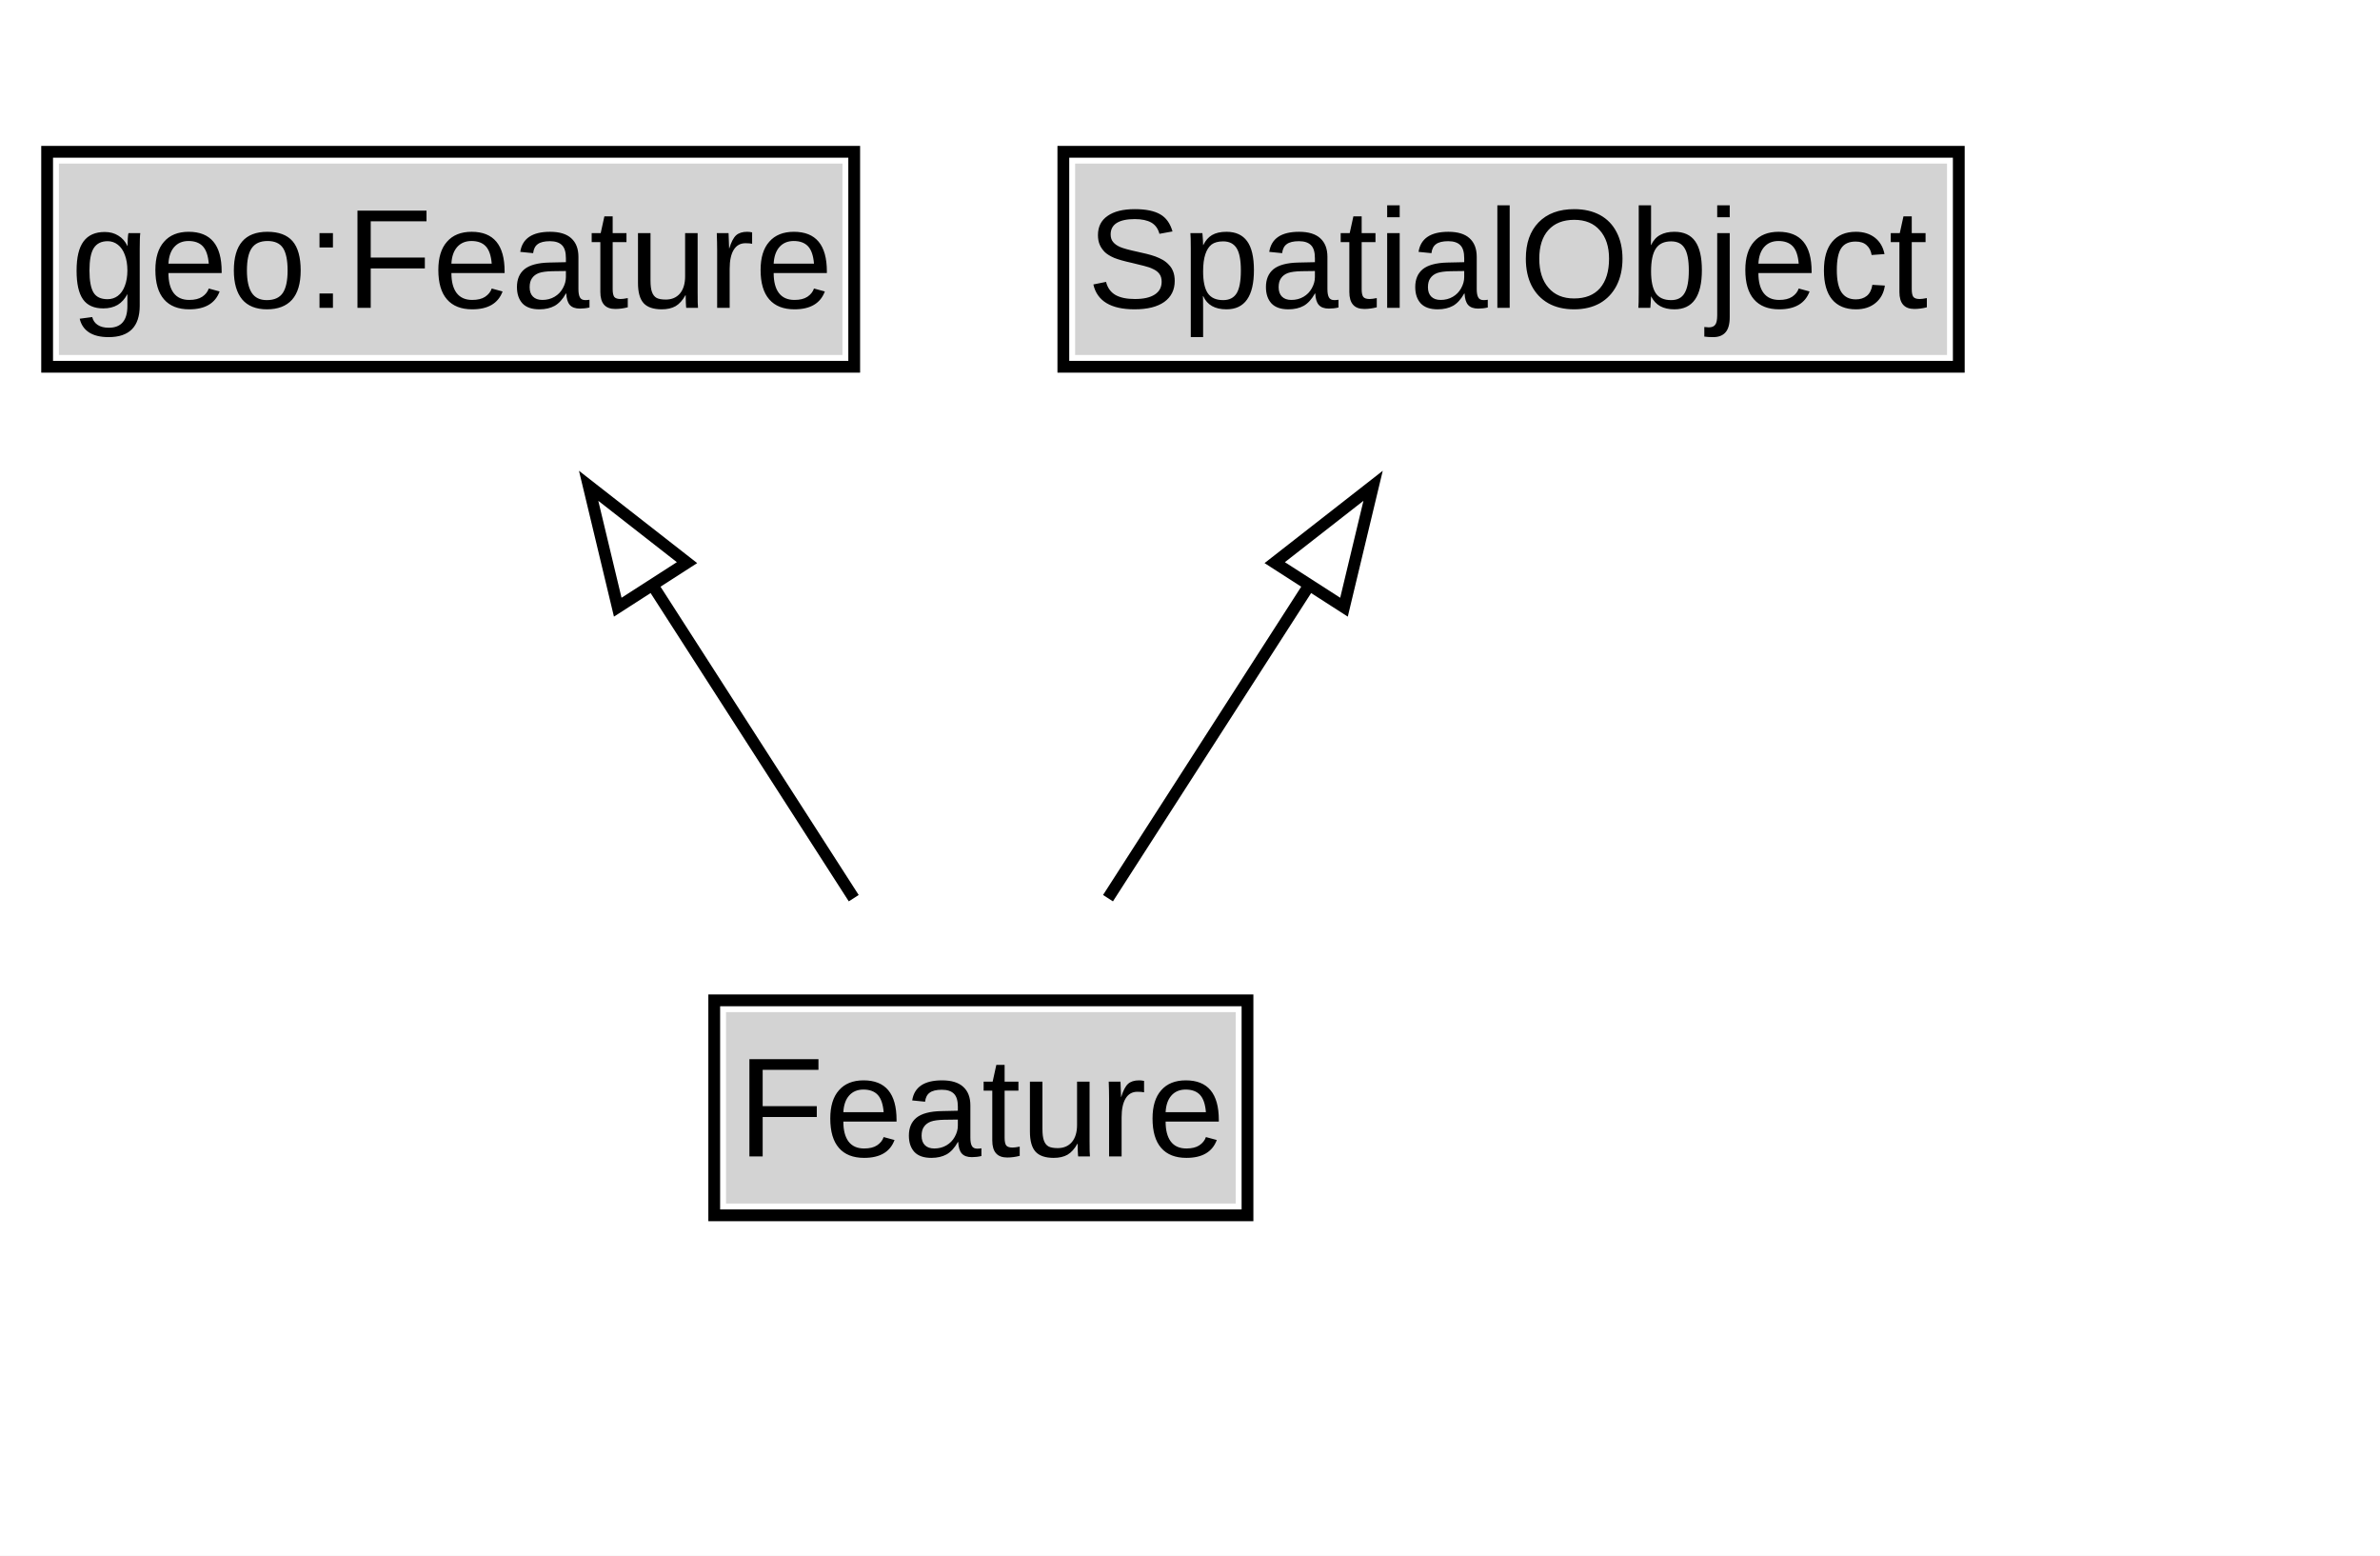
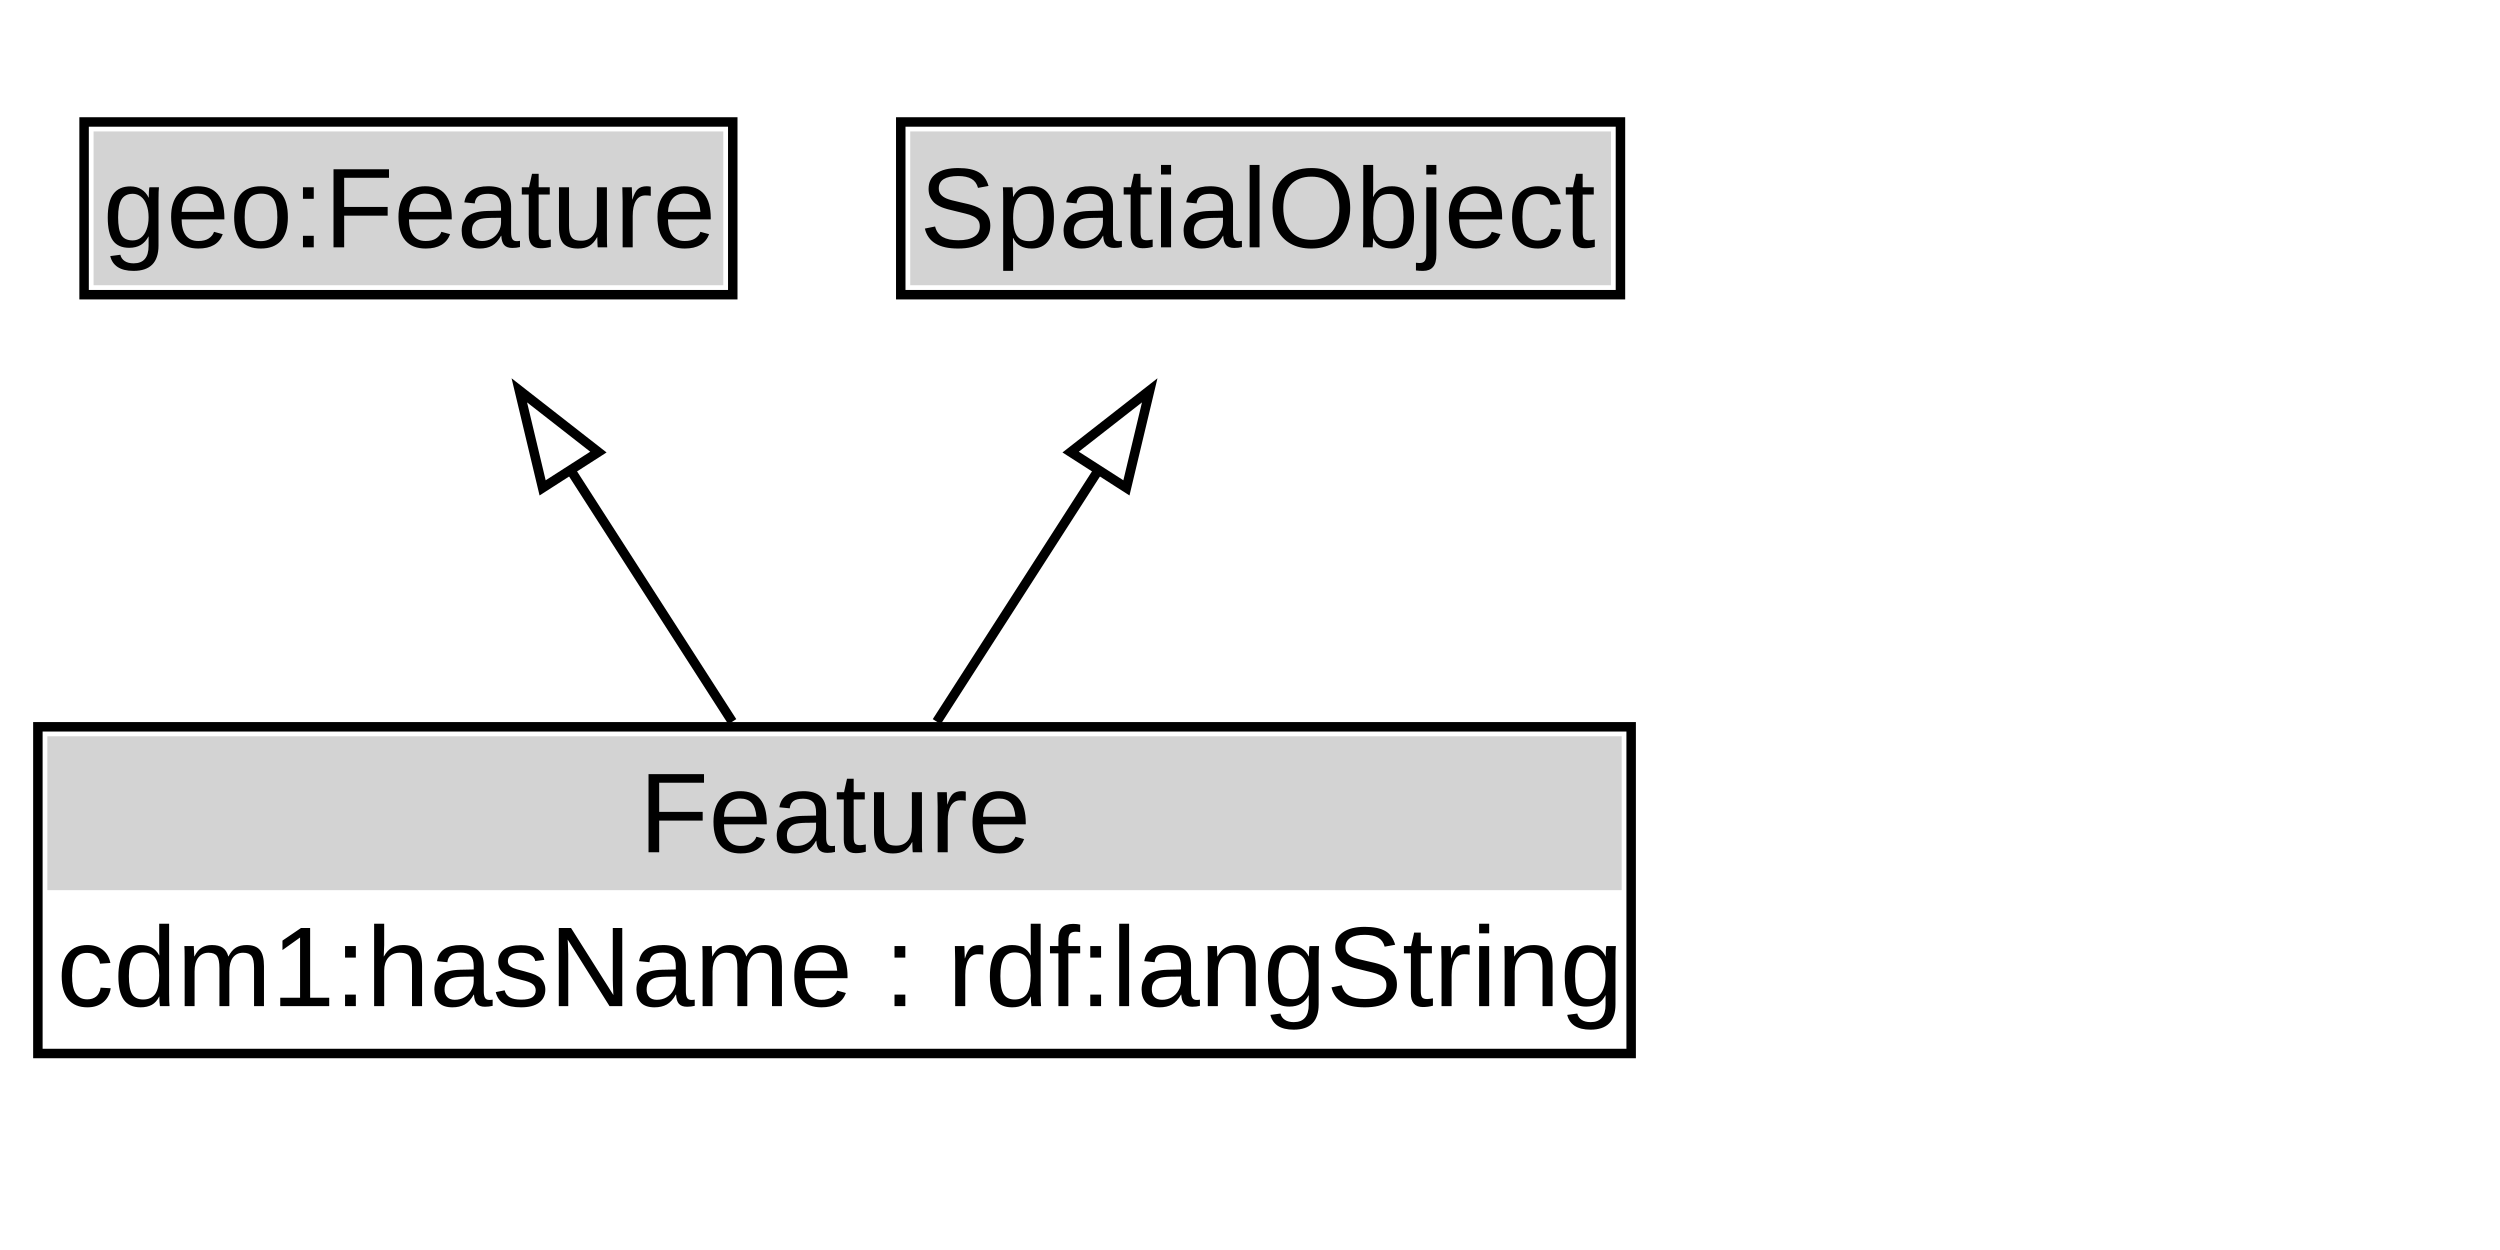
- <svg xmlns="http://www.w3.org/2000/svg" xmlns:xlink="http://www.w3.org/1999/xlink" width="202pt" height="132pt" viewBox="0.00 0.00 202.00 132.00">
+ <svg xmlns="http://www.w3.org/2000/svg" xmlns:xlink="http://www.w3.org/1999/xlink" width="264pt" height="132pt" viewBox="0.00 0.00 264.00 132.00">
  <g id="graph0" class="graph" transform="scale(1 1) rotate(0) translate(4 128)">
-     <polygon fill="white" stroke="none" points="-4,4 -4,-128 198.25,-128 198.25,4 -4,4" />
+     <polygon fill="white" stroke="none" points="-4,4 -4,-128 260.12,-128 260.12,4 -4,4" />
    <g id="clust3" class="cluster">
</g>
    <g id="node1" class="node">
      <g id="a_node1">
        <a xlink:href="https://w3id.org/citydata/imported/geo/latest/Feature" xlink:title="&lt;TABLE&gt;">
-           <polygon fill="lightgray" stroke="none" points="1,-97.88 1,-114.12 67.5,-114.12 67.5,-97.88 1,-97.88" />
-           <text xml:space="preserve" text-anchor="start" x="2" y="-101.88" font-family="Arial" font-size="12.00">geo:Feature</text>
-           <polygon fill="none" stroke="black" points="0,-96.88 0,-115.12 68.5,-115.12 68.5,-96.88 0,-96.88" />
+           <polygon fill="lightgray" stroke="none" points="5.88,-97.88 5.88,-114.12 72.38,-114.12 72.38,-97.88 5.88,-97.88" />
+           <text xml:space="preserve" text-anchor="start" x="6.88" y="-101.88" font-family="Arial" font-size="12.00">geo:Feature</text>
+           <polygon fill="none" stroke="black" points="4.88,-96.88 4.88,-115.12 73.38,-115.12 73.38,-96.88 4.88,-96.88" />
        </a>
      </g>
    </g>
    <g id="node2" class="node">
      <g id="a_node2">
        <a xlink:href="../SpatialObject" xlink:title="&lt;TABLE&gt;">
-           <polygon fill="lightgray" stroke="none" points="87.25,-97.88 87.25,-114.12 161.25,-114.12 161.25,-97.88 87.25,-97.88" />
-           <text xml:space="preserve" text-anchor="start" x="88.25" y="-101.88" font-family="Arial" font-size="12.00">SpatialObject</text>
-           <polygon fill="none" stroke="black" points="86.25,-96.88 86.25,-115.12 162.25,-115.12 162.25,-96.88 86.25,-96.88" />
+           <polygon fill="lightgray" stroke="none" points="92.12,-97.88 92.12,-114.12 166.12,-114.12 166.12,-97.88 92.12,-97.88" />
+           <text xml:space="preserve" text-anchor="start" x="93.12" y="-101.88" font-family="Arial" font-size="12.00">SpatialObject</text>
+           <polygon fill="none" stroke="black" points="91.12,-96.88 91.12,-115.12 167.12,-115.12 167.12,-96.88 91.12,-96.88" />
        </a>
      </g>
    </g>
    <g id="node3" class="node">
      <g id="a_node3">
        <a xlink:href="../Feature" xlink:title="&lt;TABLE&gt;">
-           <polygon fill="lightgray" stroke="none" points="57.62,-25.88 57.62,-42.12 100.88,-42.12 100.88,-25.88 57.62,-25.88" />
-           <text xml:space="preserve" text-anchor="start" x="58.62" y="-29.88" font-family="Arial" font-size="12.00">Feature</text>
-           <polygon fill="none" stroke="black" points="56.62,-24.88 56.62,-43.12 101.88,-43.12 101.88,-24.88 56.62,-24.88" />
+           <polygon fill="lightgray" stroke="none" points="1,-34 1,-50.25 167.25,-50.25 167.25,-34 1,-34" />
+           <text xml:space="preserve" text-anchor="start" x="63.5" y="-38" font-family="Arial" font-size="12.00">Feature</text>
+           <text xml:space="preserve" text-anchor="start" x="2" y="-21.75" font-family="Arial" font-size="12.00">cdm1:hasName : rdf:langString</text>
+           <polygon fill="none" stroke="black" points="0,-16.75 0,-51.25 168.25,-51.25 168.25,-16.75 0,-16.75" />
        </a>
      </g>
    </g>
    <g id="edge1" class="edge">
-       <path fill="none" stroke="black" d="M68.46,-51.79C63.33,-59.76 57.08,-69.48 51.33,-78.43" />
-       <polygon fill="none" stroke="black" points="48.43,-76.48 45.96,-86.78 54.31,-80.26 48.43,-76.48" />
+       <path fill="none" stroke="black" d="M73.33,-51.79C68.21,-59.76 61.96,-69.48 56.21,-78.43" />
+       <polygon fill="none" stroke="black" points="53.3,-76.48 50.84,-86.78 59.19,-80.26 53.3,-76.48" />
    </g>
    <g id="edge2" class="edge">
-       <path fill="none" stroke="black" d="M90.04,-51.79C95.17,-59.76 101.42,-69.48 107.17,-78.43" />
-       <polygon fill="none" stroke="black" points="104.19,-80.26 112.54,-86.78 110.07,-76.48 104.19,-80.26" />
+       <path fill="none" stroke="black" d="M94.92,-51.79C100.04,-59.76 106.29,-69.48 112.04,-78.43" />
+       <polygon fill="none" stroke="black" points="109.06,-80.26 117.41,-86.78 114.95,-76.48 109.06,-80.26" />
    </g>
  </g>
</svg>
